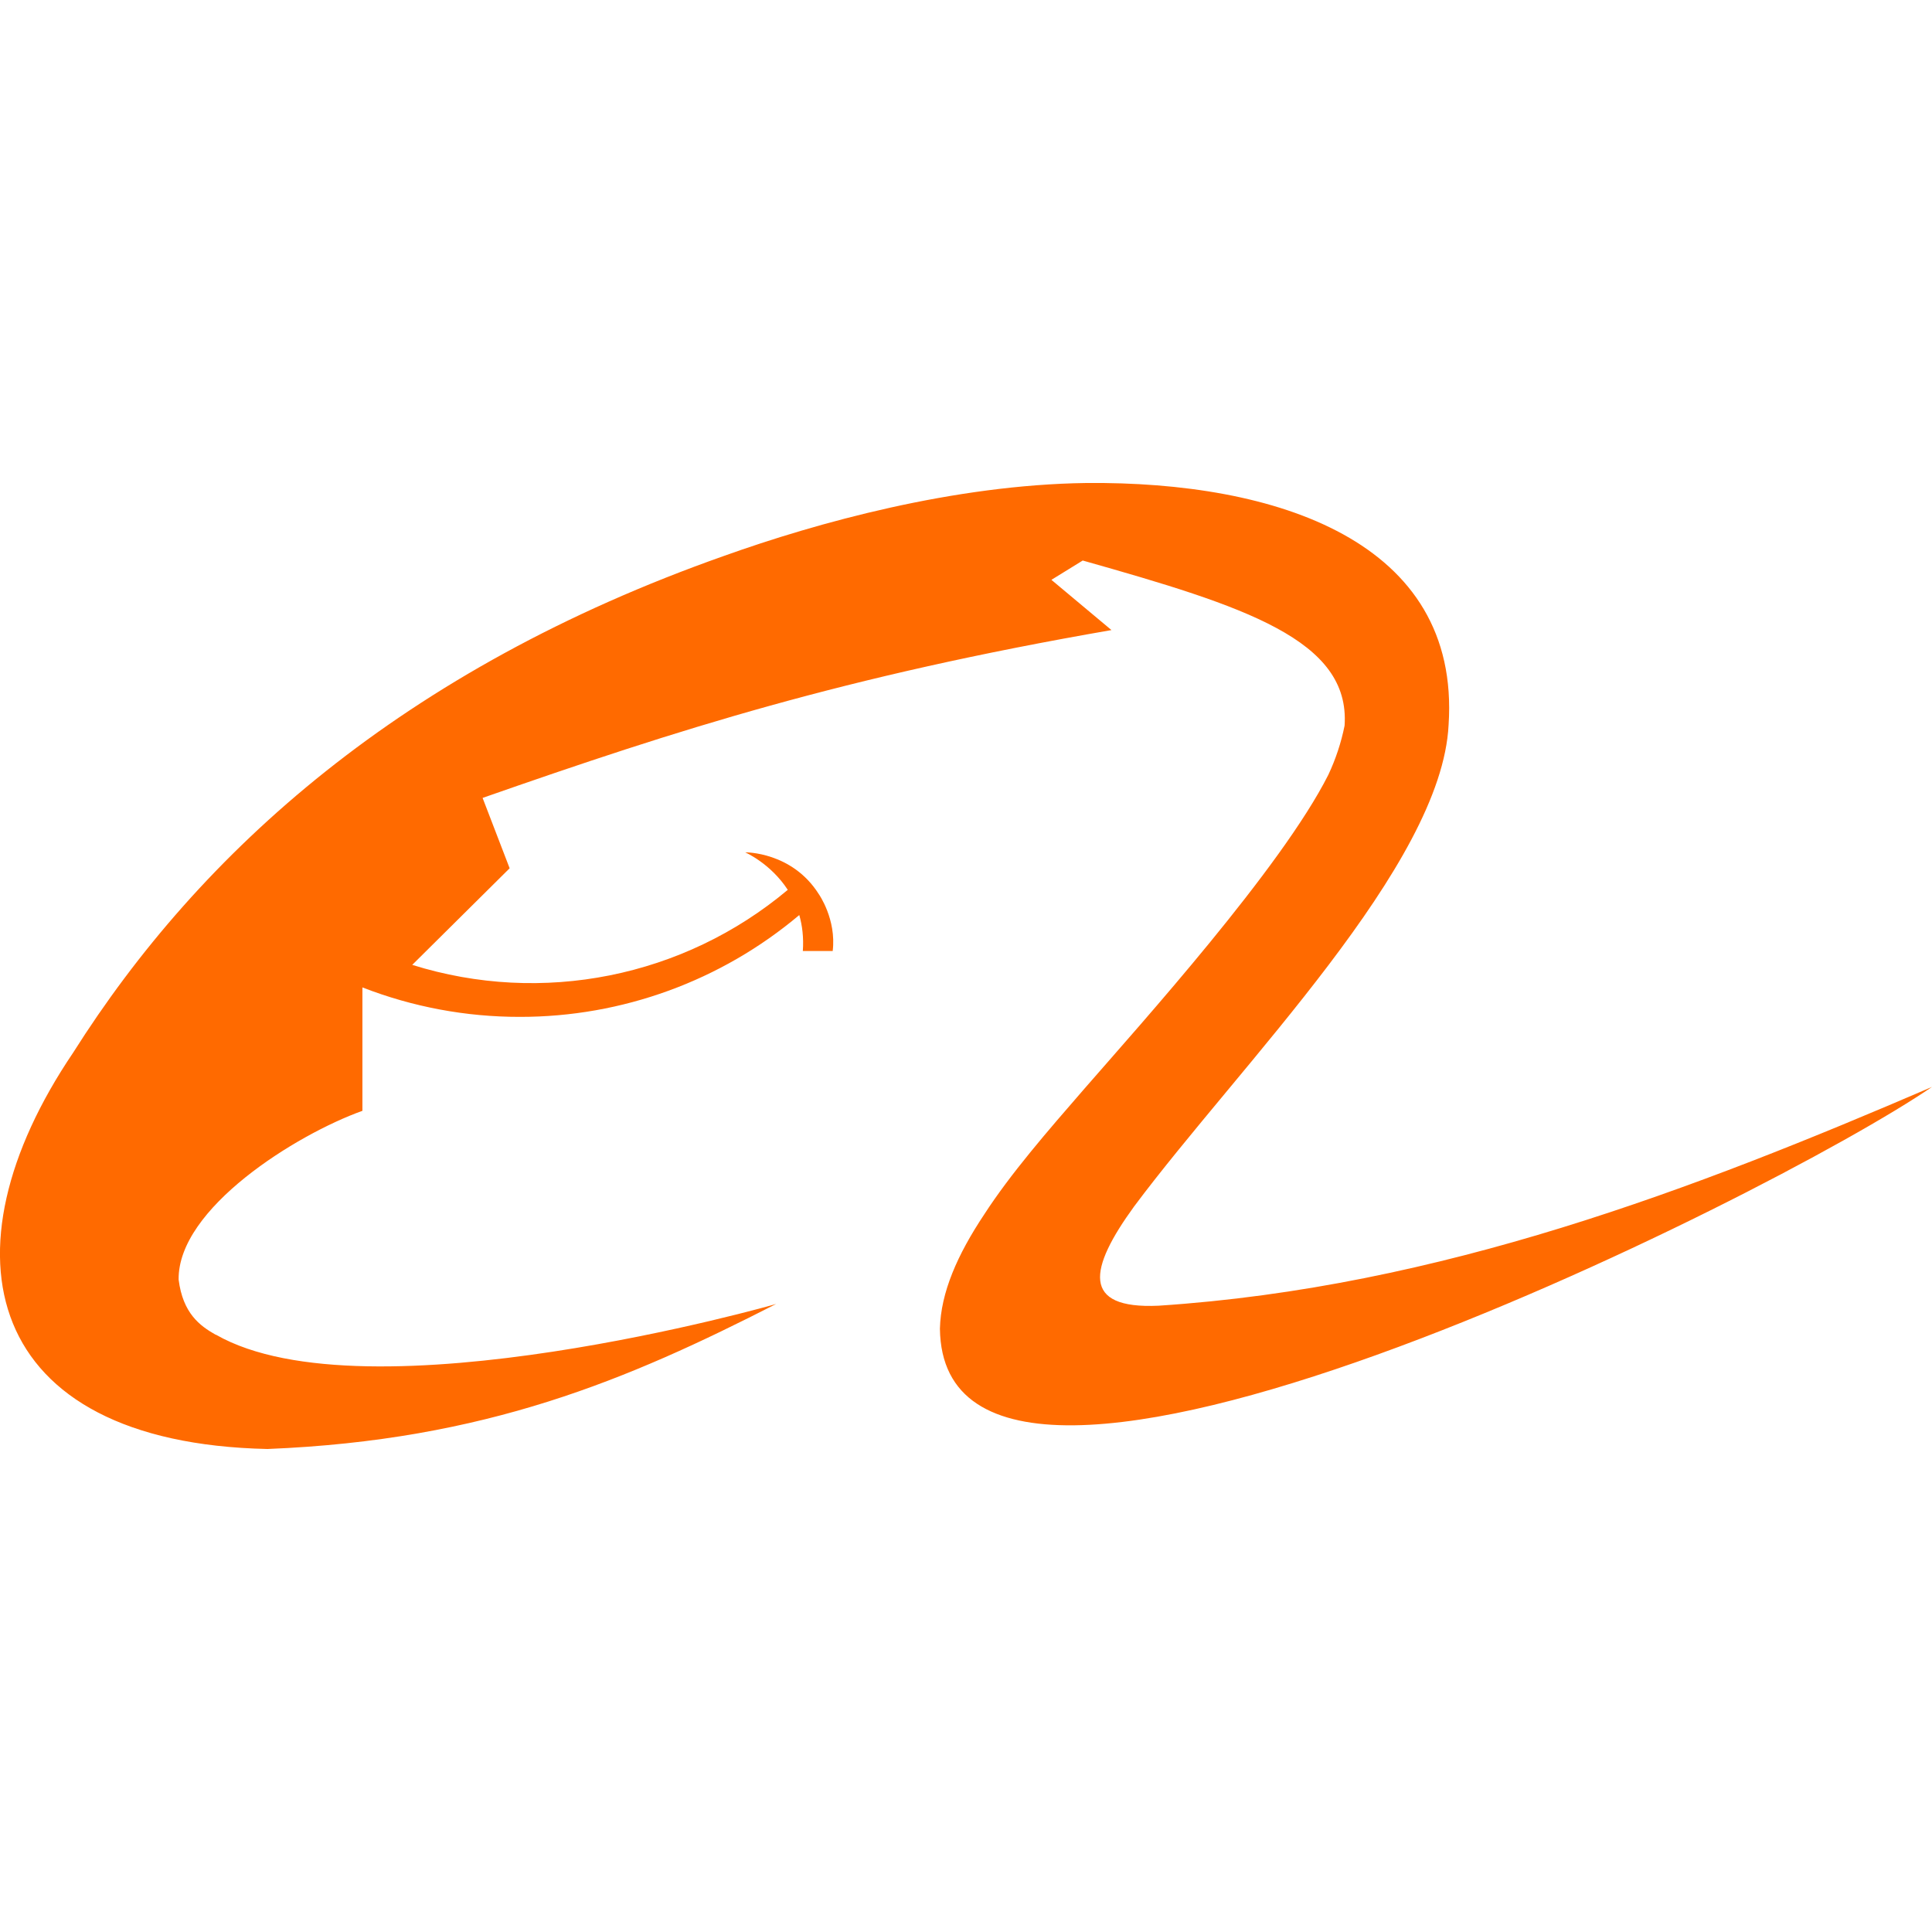
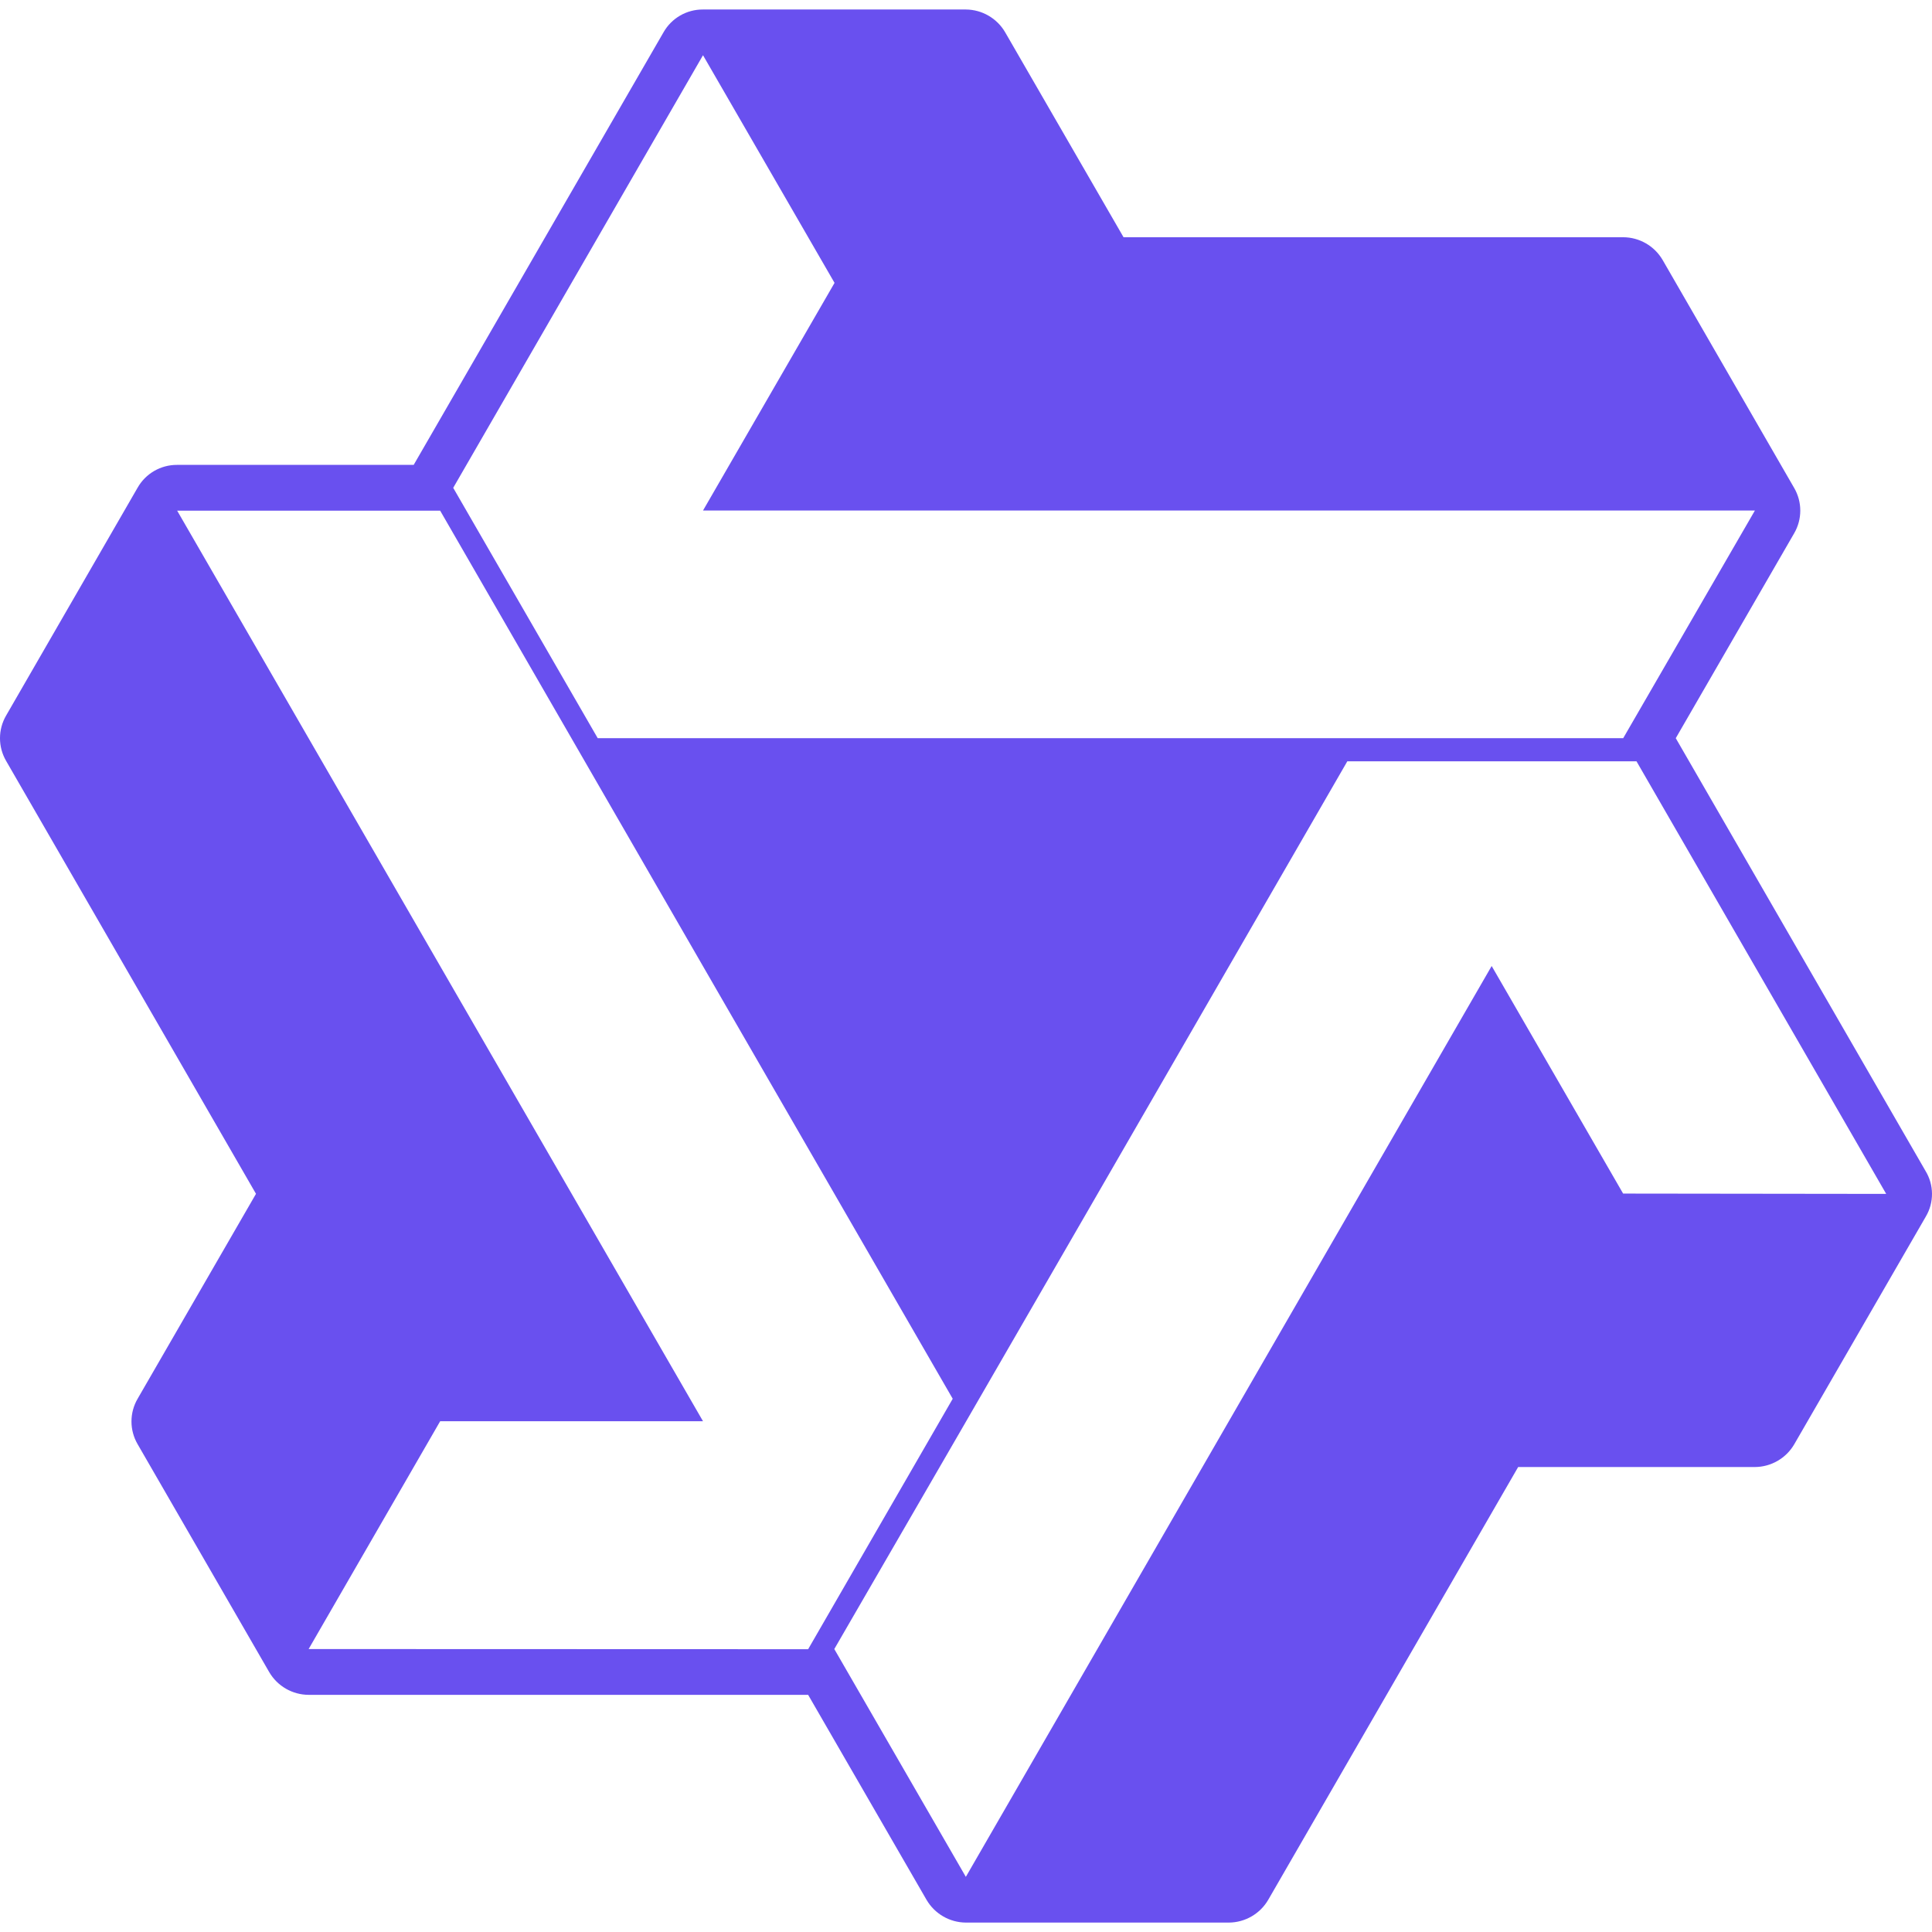
- <svg xmlns="http://www.w3.org/2000/svg" fill="#FF6A00" role="img" viewBox="0 0 24 24">
-   <path fill="#FF6A00" d="M14.391 16.22c-.963.044-.865-.459-.302-1.234 1.32-1.768 3.82-4.236 3.906-5.982.151-2.283-2.143-3.026-4.501-3.004-1.645.022-3.344.492-4.501.906C5 8.315 2.489 10.576.909 13.076-.768 15.554-.216 17.923 3.322 18c2.716-.109 4.48-.862 6.32-1.802.01 0-5.086 1.453-6.958.383l-.008-.002c-.193-.11-.404-.264-.457-.683-.012-.885 1.46-1.802 2.283-2.097v-1.533a5.374 5.374 0 0 0 1.955.366 5.378 5.378 0 0 0 3.472-1.265c.037.13.056.278.044.447h.371c.048-.394-.172-.706-.172-.706-.333-.529-.915-.52-.915-.52s.315.137.529.466a4.953 4.953 0 0 1-4.665.932l1.21-1.2-.336-.874c2.435-.852 4.48-1.507 7.812-2.085l-.746-.624.389-.24c2.01.568 3.325.985 3.253 2.051a2.672 2.672 0 0 1-.202.611c-.584 1.158-2.326 3.09-3.029 3.898-.465.535-.92 1.06-1.245 1.562-.335.503-.54.971-.551 1.42.043 3.504 10.334-1.64 12.324-3.003-2.943 1.266-6.113 2.489-9.609 2.718Z" />
+ <svg xmlns="http://www.w3.org/2000/svg" fill="#6950EF" role="img" viewBox="0 0 24 24">
+   <path fill="#6950EF" d="M23.919 14.545 20.817 9.17l1.47-2.544a.56.56 0 0 0 0-.566l-1.633-2.83a.57.57 0 0 0-.49-.283h-6.207L12.487.402a.57.57 0 0 0-.49-.284H8.732a.56.56 0 0 0-.49.284L5.139 5.775h-2.94a.56.56 0 0 0-.49.284L.077 8.887a.56.56 0 0 0 0 .567L3.18 14.83l-1.47 2.545a.56.56 0 0 0 0 .566l1.634 2.83a.57.57 0 0 0 .49.283h6.205l1.47 2.545a.57.57 0 0 0 .49.284h3.266a.57.57 0 0 0 .49-.284l3.104-5.375h2.94a.57.57 0 0 0 .49-.283l1.634-2.828a.55.55 0 0 0-.004-.568M8.733.686l1.634 2.828-1.634 2.828H21.8L20.164 9.17H7.425L5.63 6.06Zm1.306 19.801-6.205-.002 1.634-2.83h3.265L2.201 6.344h3.267q3.182 5.517 6.367 11.032zm10.124-5.66L18.53 12l-6.532 11.315-1.634-2.83c2.129-3.673 4.25-7.351 6.373-11.028h3.592l3.102 5.374z" />
</svg>
